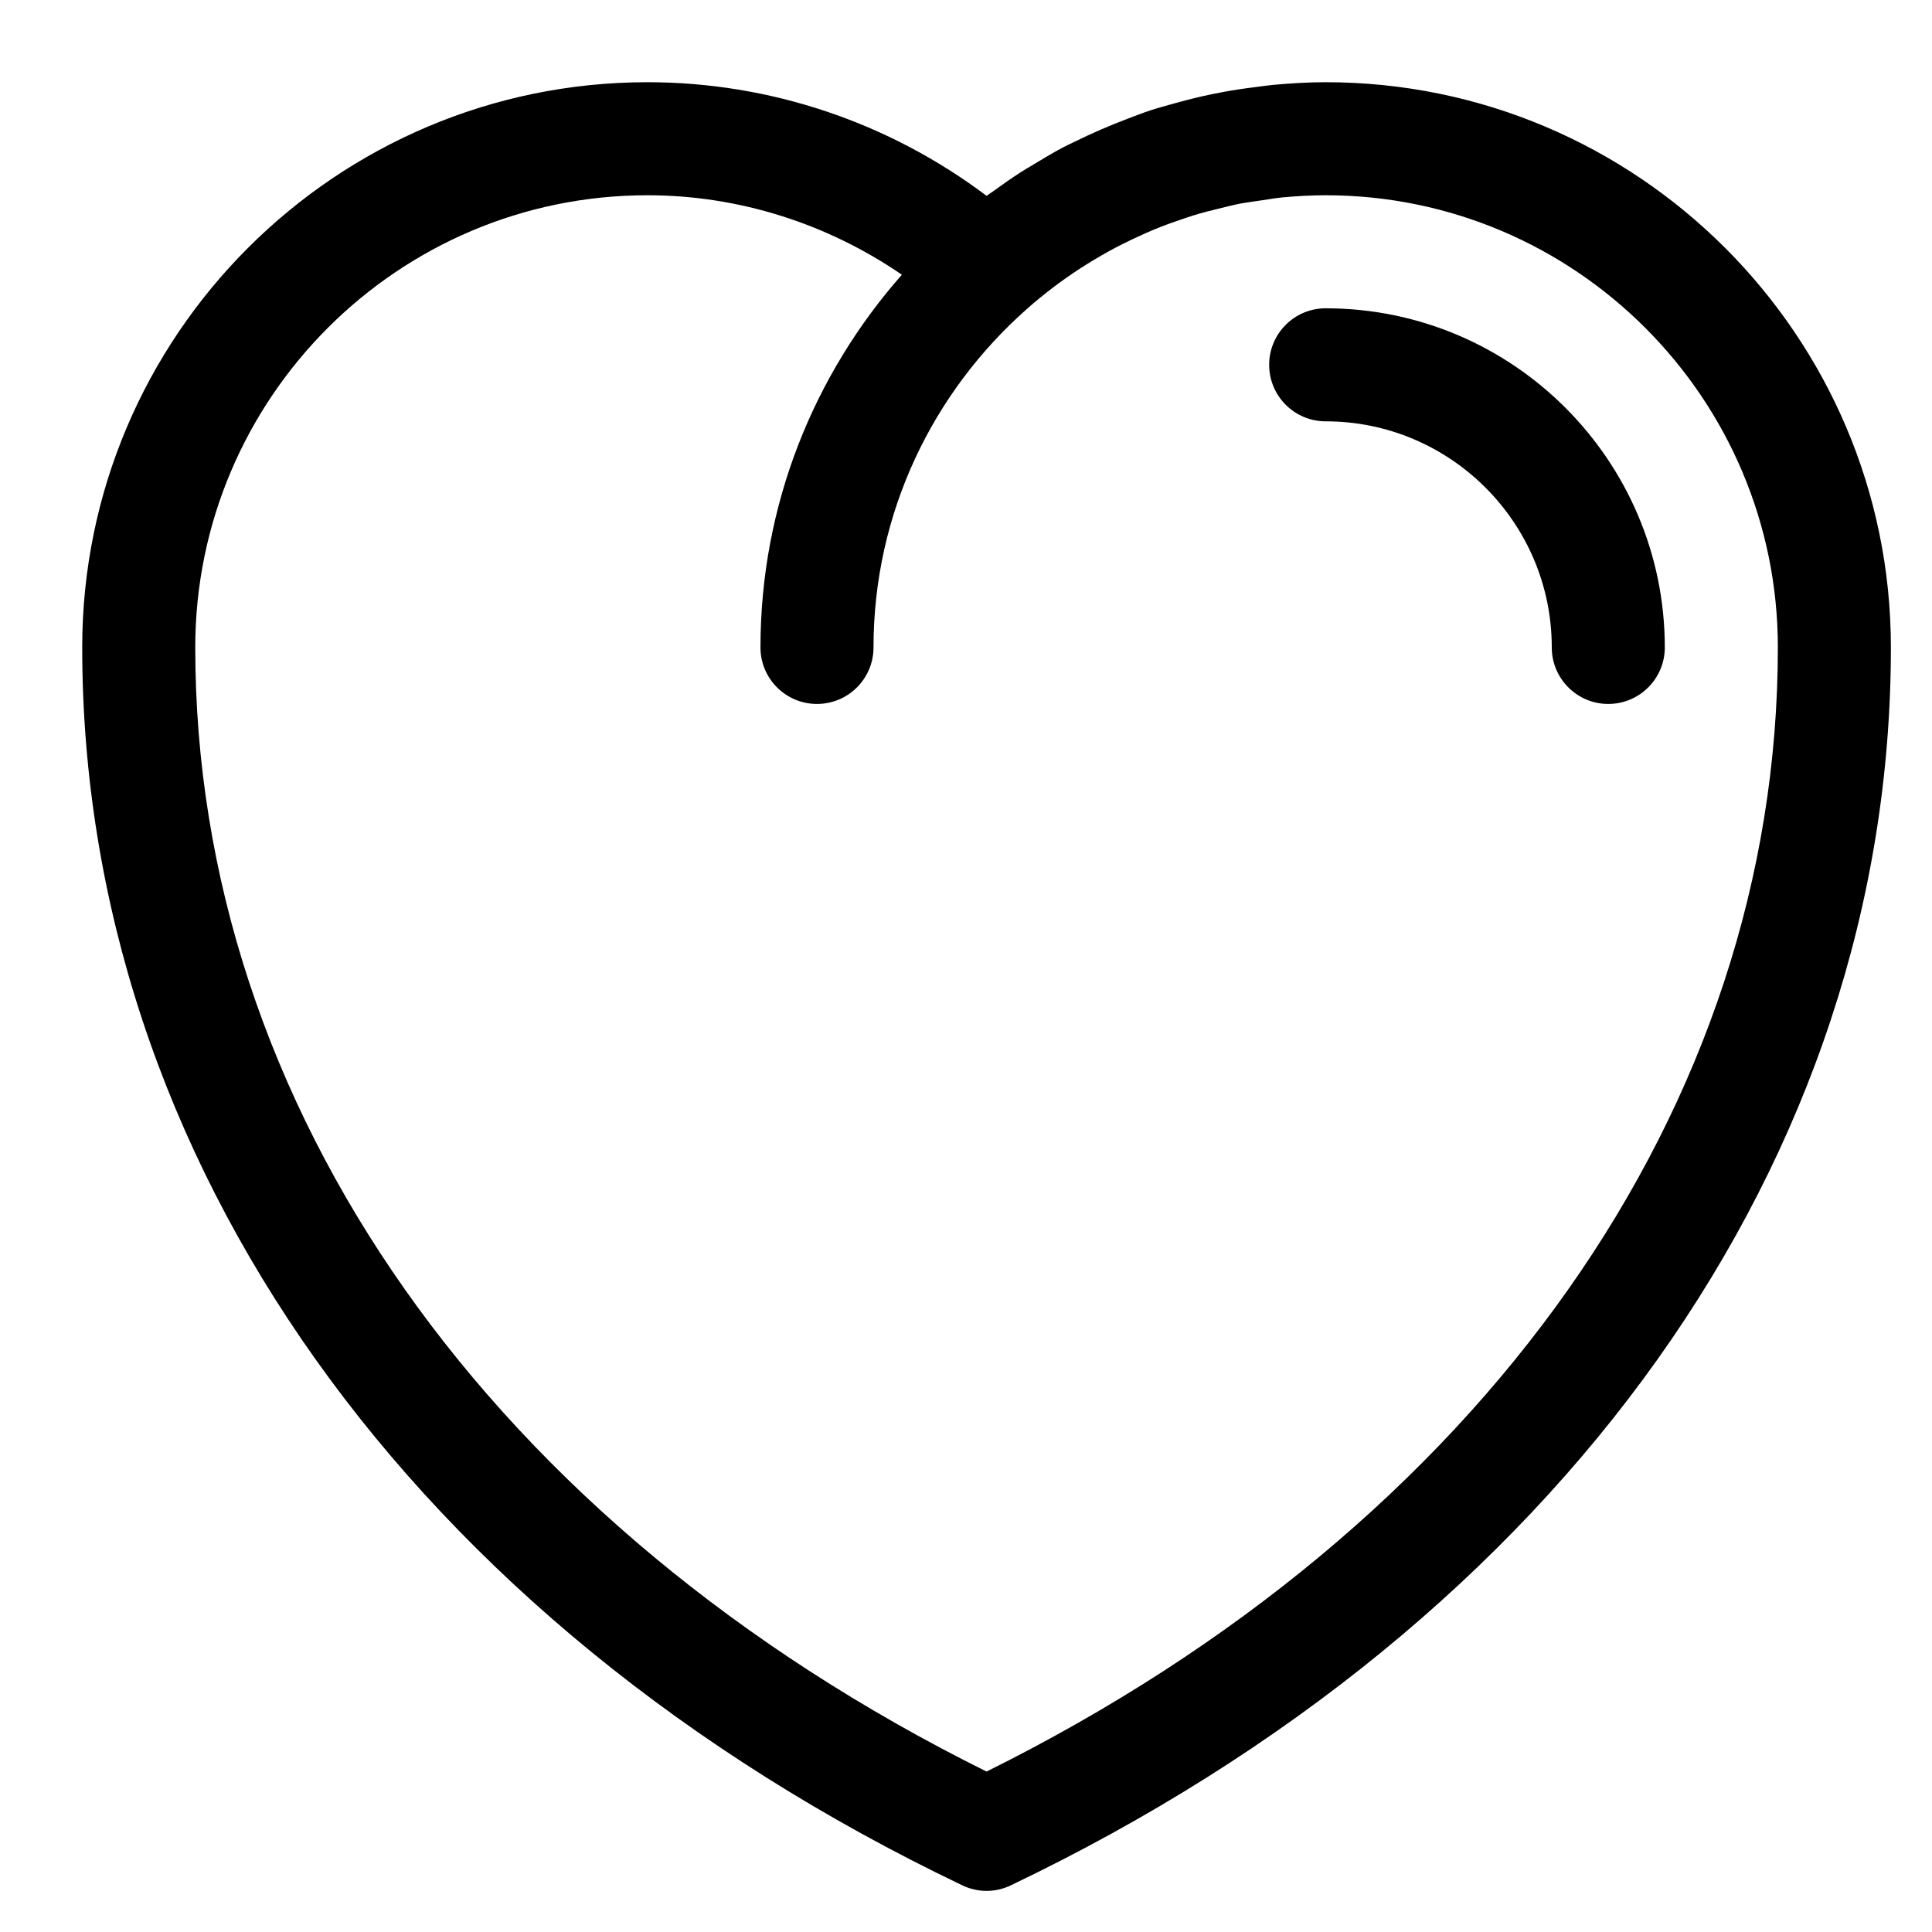
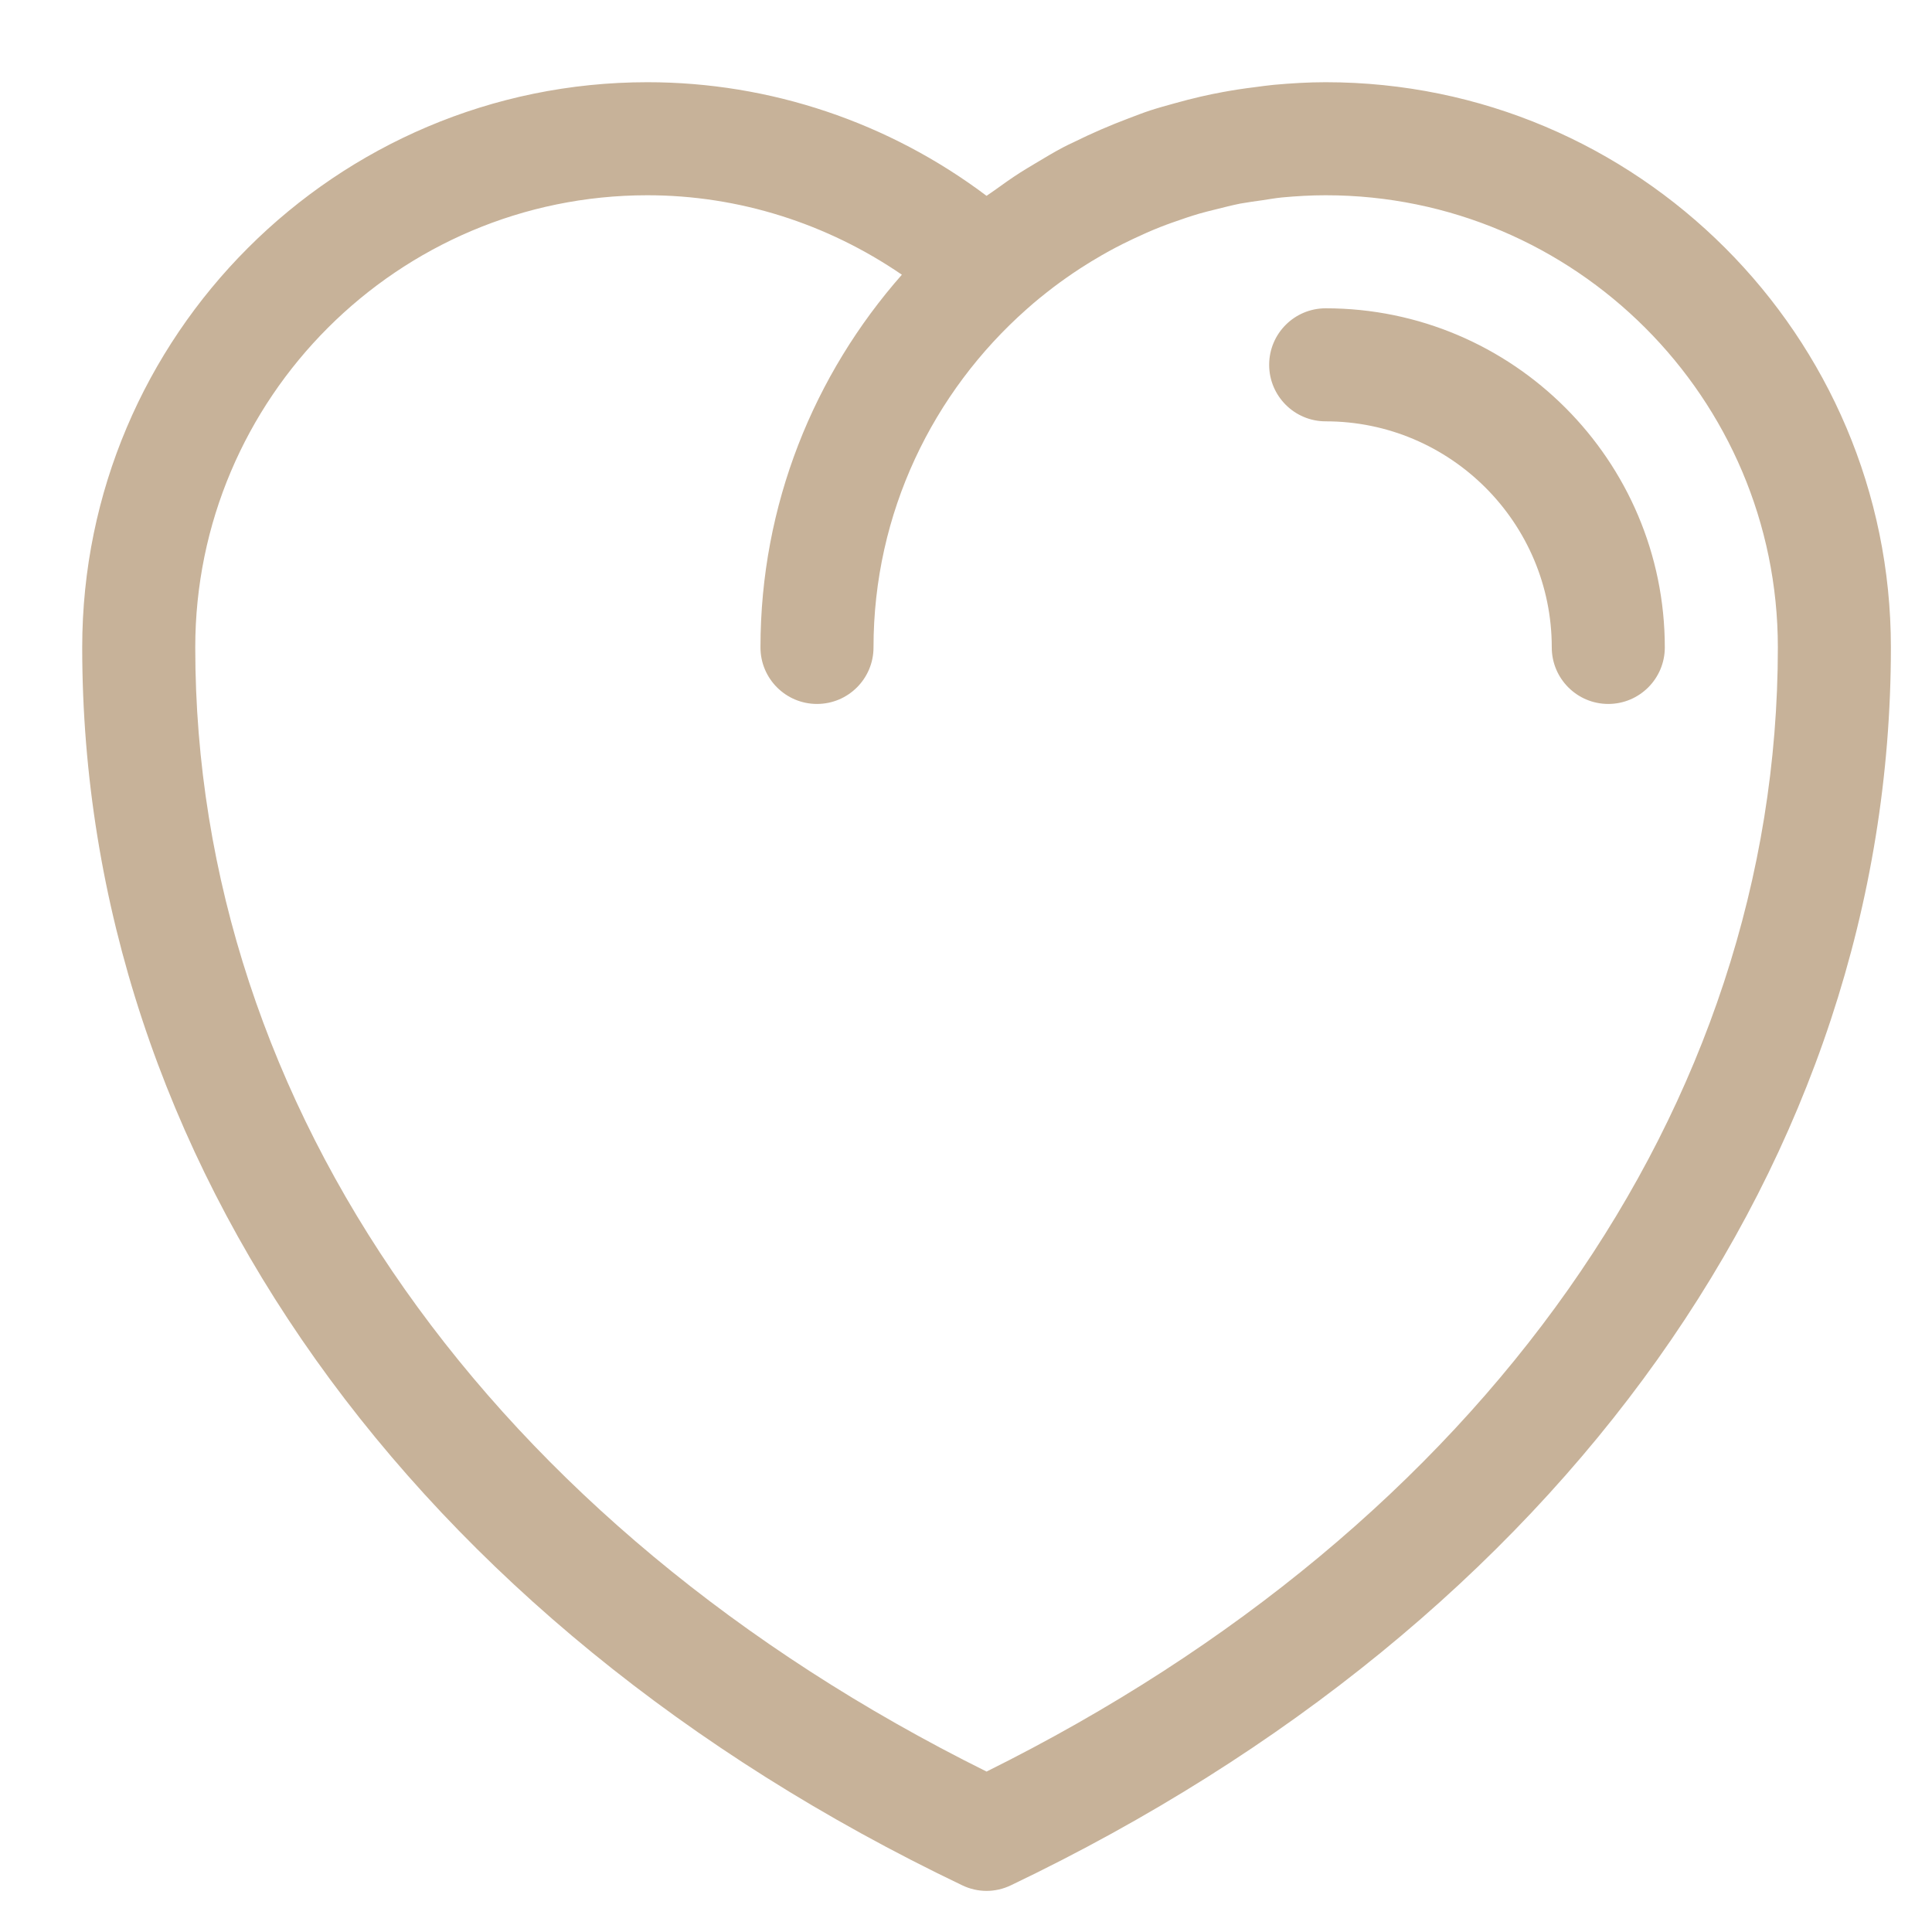
<svg xmlns="http://www.w3.org/2000/svg" class="counter-img" width="47" height="47" viewBox="0 0 47 47">
+   <style>
+         path{
+             fill:  #c7b299;
+         }
+     </style>
  <path d="M32.25,2.0 C31.826,2.0 31.403,2.026 30.982,2.064 C30.828,2.079 30.676,2.101 30.523,2.121 C30.265,2.152 30.01,2.191 29.755,2.238 C29.567,2.272 29.383,2.311 29.203,2.352 C28.992,2.4 28.783,2.456 28.573,2.514 C28.375,2.569 28.177,2.623 27.983,2.686 C27.805,2.744 27.634,2.813 27.459,2.878 C27,3.051 26.551,3.245 26.116,3.461 C26.03,3.503 25.94,3.542 25.856,3.588 C25.627,3.709 25.407,3.843 25.184,3.976 C25.063,4.05 24.94,4.12 24.819,4.198 C24.604,4.336 24.397,4.483 24.191,4.632 C24.129,4.677 24.063,4.718 24,4.764 C21.623,2.975 18.735,2.0 15.75,2.0 C8.168,2.0 2,8.167 2,15.75 C2,28.194 10.002,39.452 23.406,45.863 C23.594,45.954 23.798,46 24,46 C24.202,46 24.406,45.954 24.594,45.863 C37.997,39.452 46,28.194 46,15.75 C46,8.167 39.831,2.0 32.25,2.0 ZM24,43.097 C11.934,37.108 4.75,26.927 4.75,15.75 C4.75,9.685 9.685,4.75 15.75,4.75 C17.969,4.75 20.118,5.435 21.94,6.683 C19.805,9.107 18.5,12.275 18.5,15.75 C18.5,16.508 19.114,17.125 19.875,17.125 C20.636,17.125 21.25,16.508 21.25,15.75 C21.25,12.476 22.696,9.539 24.974,7.523 C25.184,7.334 25.405,7.157 25.627,6.987 C25.678,6.951 25.728,6.912 25.779,6.874 C25.998,6.715 26.222,6.562 26.452,6.42 C26.515,6.38 26.578,6.341 26.643,6.304 C26.864,6.17 27.091,6.046 27.321,5.931 C27.4,5.891 27.482,5.853 27.562,5.814 C27.782,5.71 28.005,5.61 28.232,5.521 C28.332,5.481 28.434,5.445 28.537,5.408 C28.751,5.332 28.965,5.259 29.183,5.195 C29.316,5.158 29.445,5.125 29.578,5.093 C29.775,5.044 29.97,4.993 30.171,4.953 C30.353,4.92 30.536,4.896 30.719,4.87 C30.875,4.846 31.031,4.819 31.189,4.803 C31.538,4.771 31.893,4.75 32.25,4.75 C38.315,4.75 43.25,9.685 43.25,15.75 C43.25,26.927 36.066,37.108 24,43.097 ZM32.25,7.5 C31.49,7.5 30.875,8.116 30.875,8.875 C30.875,9.633 31.49,10.25 32.25,10.25 C35.283,10.25 37.75,12.716 37.75,15.75 C37.75,16.508 38.365,17.125 39.125,17.125 C39.885,17.125 40.5,16.508 40.5,15.75 C40.5,11.2 36.799,7.5 32.25,7.5 Z" />
</svg>
